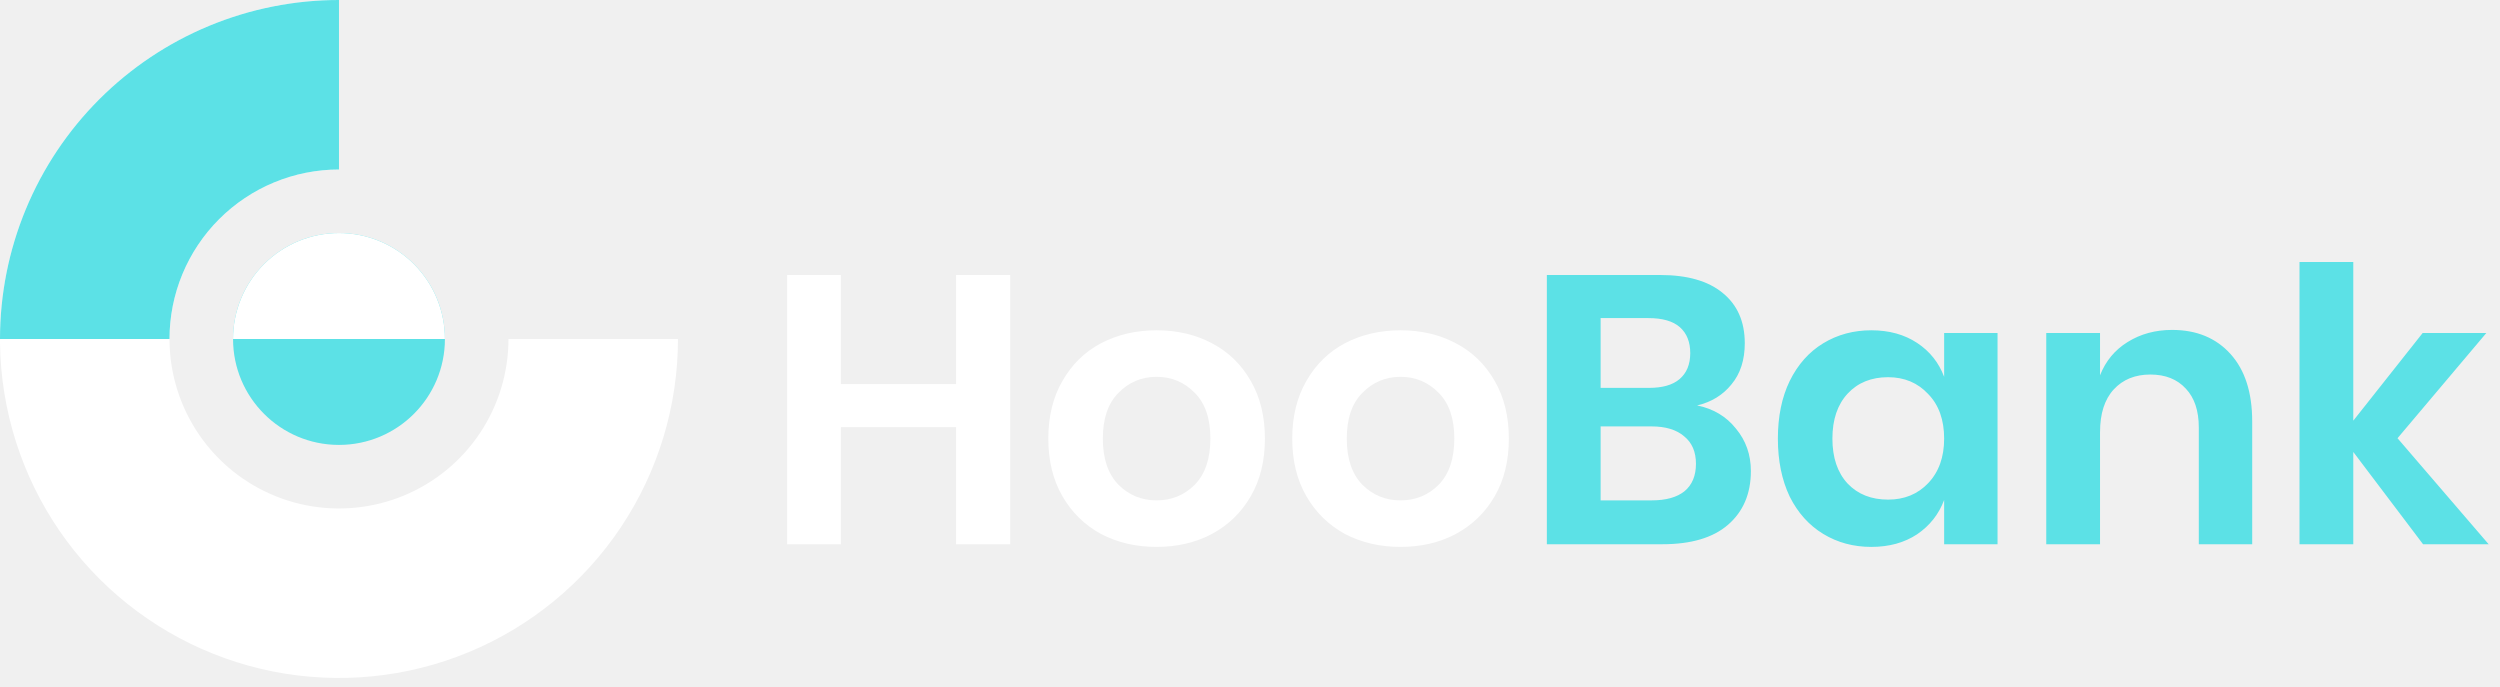
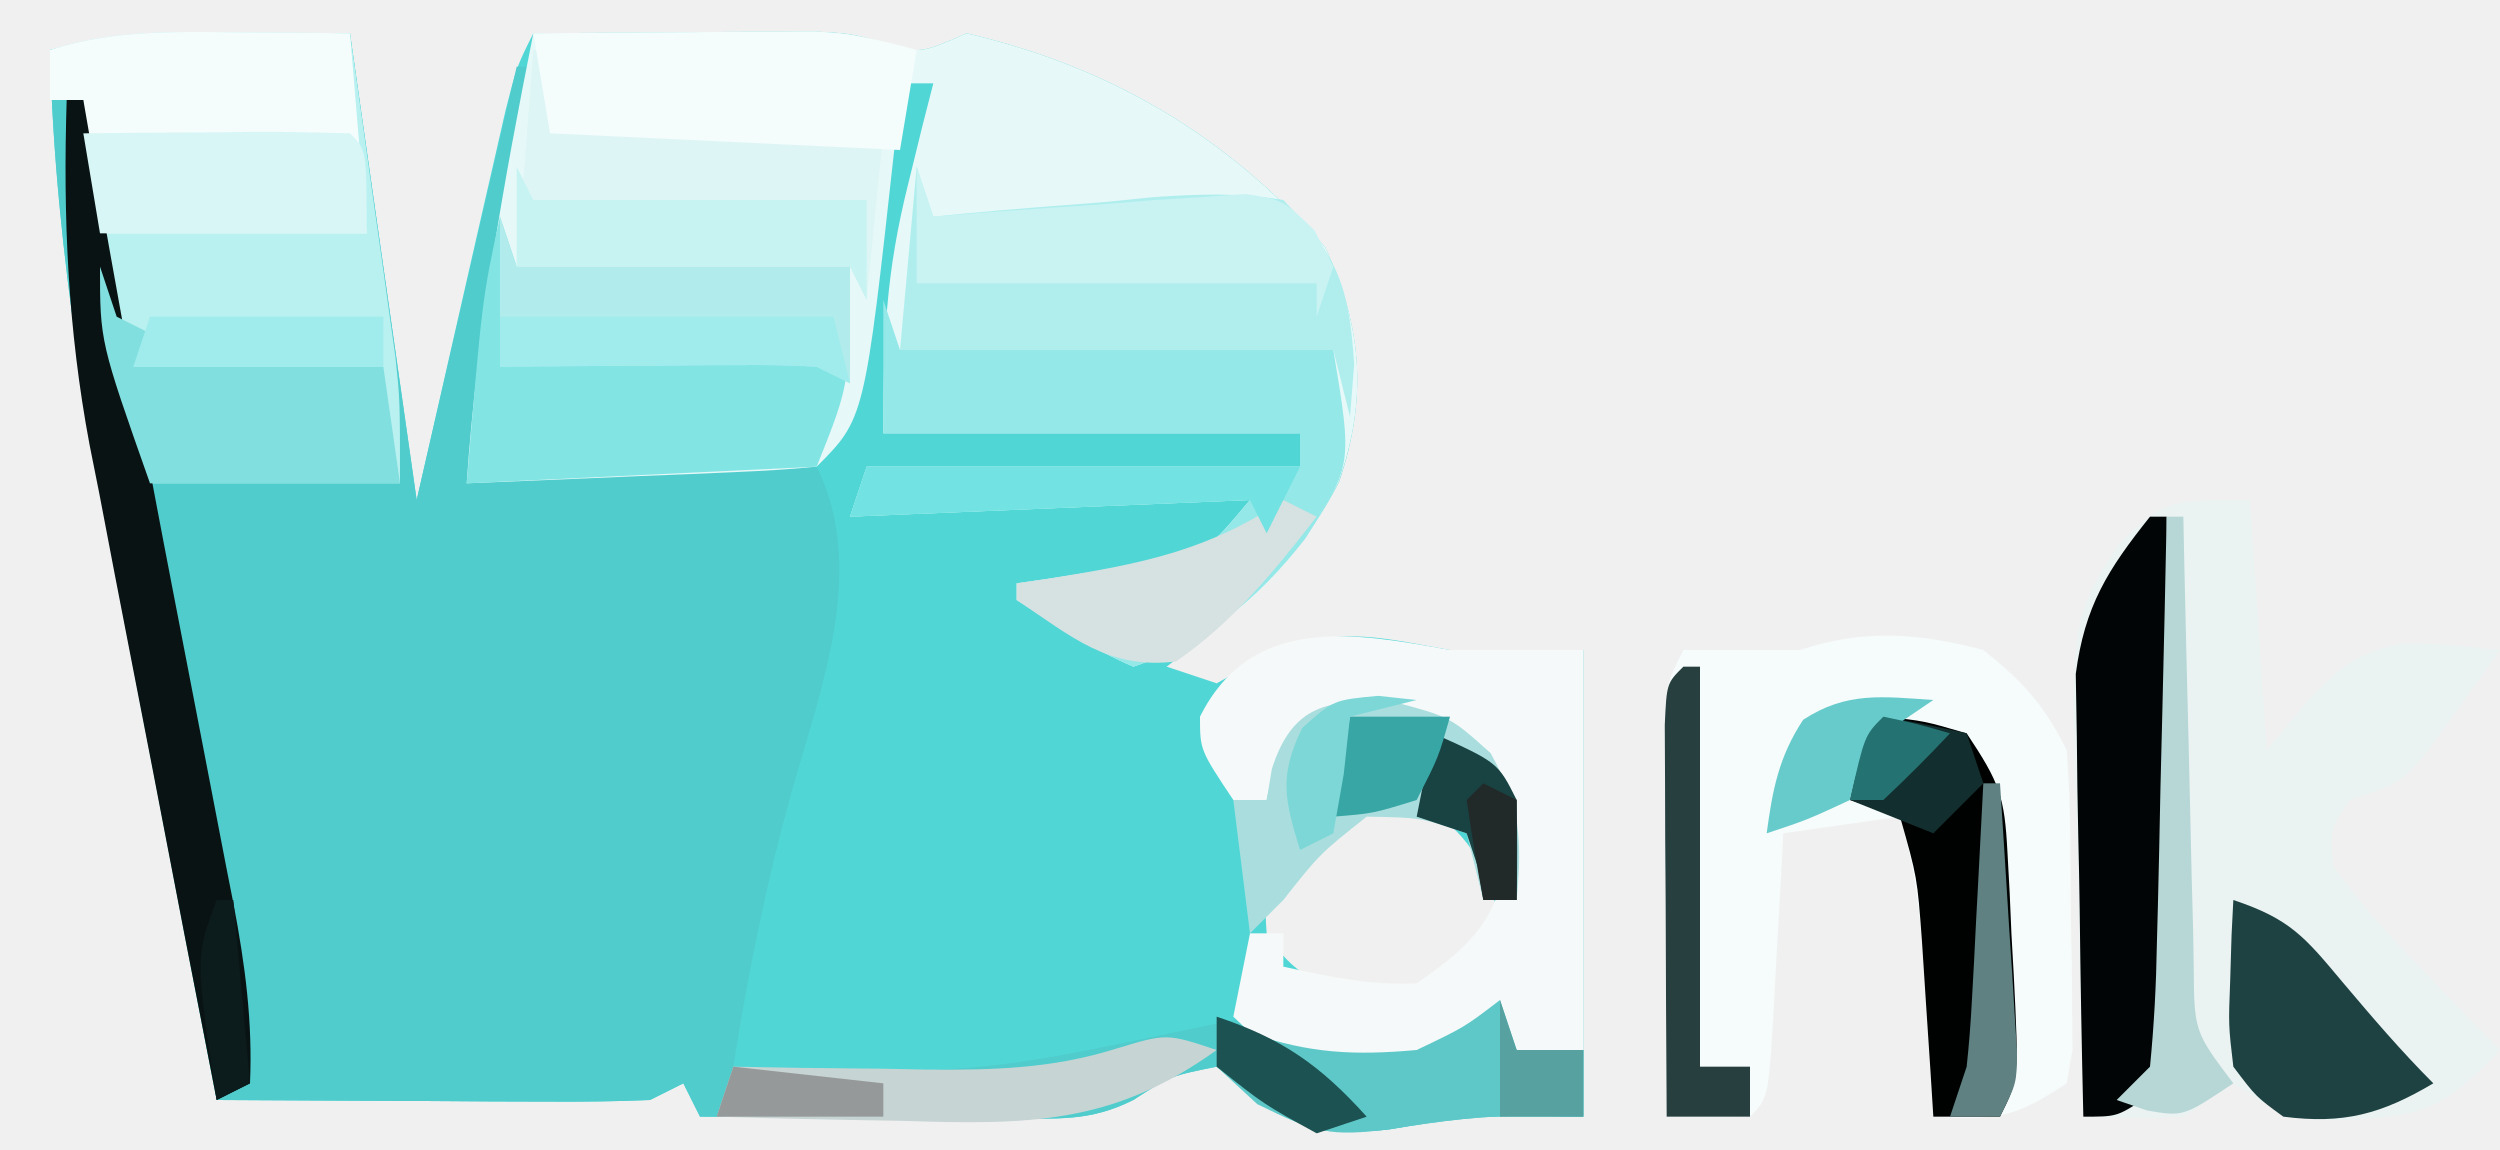
- <svg xmlns="http://www.w3.org/2000/svg" width="266" height="73" viewBox="0 0 266 73" fill="none">
-   <path d="M107.487 29.26V57.907H101.725V45.45H89.471V57.907H83.749V29.26H89.471V40.865H101.725V29.26H107.487ZM123.063 35.143C125.255 35.143 127.216 35.603 128.947 36.523C130.705 37.443 132.085 38.782 133.086 40.54C134.087 42.271 134.587 44.314 134.587 46.667C134.587 49.02 134.087 51.063 133.086 52.794C132.085 54.525 130.705 55.864 128.947 56.811C127.216 57.731 125.255 58.191 123.063 58.191C120.872 58.191 118.898 57.731 117.139 56.811C115.408 55.864 114.042 54.525 113.041 52.794C112.04 51.063 111.54 49.02 111.54 46.667C111.54 44.314 112.04 42.271 113.041 40.54C114.042 38.782 115.408 37.443 117.139 36.523C118.898 35.603 120.872 35.143 123.063 35.143ZM123.063 40.094C121.467 40.094 120.115 40.662 119.006 41.798C117.897 42.907 117.342 44.53 117.342 46.667C117.342 48.804 117.897 50.441 119.006 51.577C120.115 52.686 121.467 53.24 123.063 53.24C124.659 53.24 126.012 52.686 127.121 51.577C128.23 50.441 128.785 48.804 128.785 46.667C128.785 44.53 128.23 42.907 127.121 41.798C126.012 40.662 124.659 40.094 123.063 40.094ZM149.018 35.143C151.209 35.143 153.17 35.603 154.901 36.523C156.66 37.443 158.039 38.782 159.04 40.54C160.041 42.271 160.542 44.314 160.542 46.667C160.542 49.02 160.041 51.063 159.04 52.794C158.039 54.525 156.66 55.864 154.901 56.811C153.17 57.731 151.209 58.191 149.018 58.191C146.827 58.191 144.852 57.731 143.094 56.811C141.363 55.864 139.996 54.525 138.996 52.794C137.995 51.063 137.494 49.02 137.494 46.667C137.494 44.314 137.995 42.271 138.996 40.54C139.996 38.782 141.363 37.443 143.094 36.523C144.852 35.603 146.827 35.143 149.018 35.143ZM149.018 40.094C147.422 40.094 146.069 40.662 144.96 41.798C143.851 42.907 143.297 44.53 143.297 46.667C143.297 48.804 143.851 50.441 144.96 51.577C146.069 52.686 147.422 53.24 149.018 53.24C150.614 53.24 151.966 52.686 153.076 51.577C154.185 50.441 154.739 48.804 154.739 46.667C154.739 44.53 154.185 42.907 153.076 41.798C151.966 40.662 150.614 40.094 149.018 40.094Z" fill="white" />
-   <path d="M180.572 43.137C182.303 43.489 183.683 44.314 184.711 45.612C185.766 46.883 186.293 48.385 186.293 50.116C186.293 52.524 185.482 54.431 183.859 55.837C182.263 57.217 179.936 57.907 176.88 57.907H164.585V29.26H176.636C179.531 29.26 181.749 29.896 183.291 31.167C184.86 32.438 185.644 34.224 185.644 36.523C185.644 38.308 185.171 39.769 184.224 40.905C183.304 42.041 182.087 42.785 180.572 43.137ZM170.306 41.27H175.459C176.893 41.27 177.975 40.959 178.706 40.337C179.463 39.688 179.842 38.768 179.842 37.578C179.842 36.388 179.476 35.468 178.746 34.819C178.016 34.17 176.893 33.845 175.378 33.845H170.306V41.27ZM175.743 53.24C177.258 53.24 178.421 52.916 179.233 52.267C180.045 51.59 180.45 50.617 180.45 49.345C180.45 48.074 180.031 47.1 179.192 46.424C178.381 45.72 177.218 45.369 175.703 45.369H170.306V53.24H175.743ZM199.107 35.143C201 35.143 202.623 35.59 203.976 36.483C205.329 37.375 206.289 38.579 206.857 40.094V35.428H212.538V57.907H206.857V53.2C206.289 54.715 205.329 55.932 203.976 56.852C202.623 57.744 201 58.191 199.107 58.191C197.213 58.191 195.509 57.731 193.994 56.811C192.479 55.892 191.289 54.566 190.423 52.835C189.585 51.076 189.166 49.02 189.166 46.667C189.166 44.314 189.585 42.271 190.423 40.54C191.289 38.782 192.479 37.443 193.994 36.523C195.509 35.603 197.213 35.143 199.107 35.143ZM200.892 40.134C199.107 40.134 197.673 40.716 196.591 41.879C195.509 43.042 194.968 44.638 194.968 46.667C194.968 48.696 195.509 50.292 196.591 51.455C197.673 52.591 199.107 53.159 200.892 53.159C202.623 53.159 204.044 52.578 205.153 51.414C206.289 50.224 206.857 48.642 206.857 46.667C206.857 44.665 206.289 43.083 205.153 41.92C204.044 40.729 202.623 40.134 200.892 40.134ZM231.113 35.103C233.709 35.103 235.779 35.955 237.321 37.659C238.863 39.363 239.634 41.757 239.634 44.841V57.907H233.953V45.49C233.953 43.705 233.493 42.325 232.573 41.352C231.654 40.351 230.396 39.85 228.8 39.85C227.177 39.85 225.878 40.378 224.904 41.433C223.931 42.488 223.444 44.003 223.444 45.977V57.907H217.722V35.428H223.444V39.931C224.039 38.417 225.013 37.24 226.365 36.401C227.745 35.536 229.327 35.103 231.113 35.103ZM257.814 57.907L250.389 48.087V57.907H244.668V27.88H250.389V44.76L257.774 35.428H264.55L255.096 46.627L264.793 57.907H257.814Z" fill="#5CE1E6" />
-   <path d="M36.068 0C28.934 -8.50666e-08 21.961 2.115 16.03 6.079C10.098 10.042 5.475 15.675 2.745 22.265C0.016 28.856 -0.699 36.108 0.693 43.104C2.085 50.101 5.52 56.527 10.564 61.572C15.608 66.616 22.035 70.051 29.031 71.443C36.028 72.834 43.28 72.12 49.87 69.39C56.461 66.66 62.094 62.037 66.057 56.106C70.02 50.175 72.136 43.201 72.136 36.068L54.102 36.068C54.102 39.635 53.044 43.121 51.062 46.087C49.081 49.053 46.264 51.364 42.969 52.729C39.674 54.094 36.048 54.451 32.55 53.755C29.051 53.059 25.838 51.342 23.316 48.82C20.794 46.298 19.076 43.084 18.38 39.586C17.685 36.088 18.042 32.462 19.407 29.166C20.772 25.871 23.083 23.055 26.049 21.073C29.014 19.092 32.501 18.034 36.068 18.034L36.068 0Z" fill="white" />
-   <path d="M36.068 0C31.331 -5.64821e-08 26.641 0.933 22.265 2.745C17.889 4.558 13.913 7.215 10.564 10.564C7.215 13.913 4.558 17.889 2.745 22.265C0.933 26.641 -7.1519e-07 31.331 0 36.068L18.034 36.068C18.034 33.7 18.5 31.355 19.407 29.166C20.313 26.979 21.641 24.991 23.316 23.316C24.991 21.641 26.979 20.313 29.166 19.407C31.355 18.5 33.7 18.034 36.068 18.034L36.068 0Z" fill="#5CE1E6" />
-   <circle cx="36.068" cy="36.068" r="11.271" fill="#5CE1E6" />
-   <path d="M47.339 36.068C47.339 34.588 47.047 33.122 46.481 31.755C45.915 30.387 45.084 29.145 44.038 28.098C42.991 27.051 41.749 26.221 40.381 25.655C39.014 25.088 37.548 24.797 36.068 24.797C34.588 24.797 33.122 25.088 31.755 25.655C30.387 26.221 29.145 27.051 28.098 28.098C27.051 29.145 26.221 30.387 25.655 31.755C25.088 33.122 24.797 34.588 24.797 36.068L36.068 36.068H47.339Z" fill="white" />
+ <svg xmlns="http://www.w3.org/2000/svg" version="1.1" width="150" height="69">
+   <path d="M0 0 C1.32 9.24 2.64 18.48 4 28 C5.932 19.534 5.932 19.534 7.859 11.067 C8.1 10.016 8.341 8.965 8.59 7.883 C8.836 6.804 9.082 5.725 9.336 4.614 C10 2 10 2 11 0 C14.083 -0.029 17.167 -0.047 20.25 -0.062 C21.123 -0.071 21.995 -0.079 22.895 -0.088 C23.739 -0.091 24.583 -0.094 25.453 -0.098 C26.228 -0.103 27.003 -0.108 27.802 -0.114 C30 0 30 0 32.097 0.569 C34.205 1.219 34.205 1.219 37 0 C45.714 2.041 52.595 6.17 58.5 12.812 C60.735 17.562 61.061 21.912 59.34 26.922 C56.917 31.662 53.173 34.8 49 38 C50.485 38.495 50.485 38.495 52 39 C52.887 38.505 53.774 38.01 54.688 37.5 C59.093 35.505 61.29 36.151 66 37 C66.99 37 67.98 37 69 37 C70.65 37 72.3 37 74 37 C74 46.24 74 55.48 74 65 C71.69 65 69.38 65 67 65 C65.475 65.224 63.953 65.471 62.438 65.75 C57.757 66.362 55.822 64.693 52 62 C49.237 62.555 49.237 62.555 47 64 C44.39 65.305 42.473 65.113 39.555 65.098 C37.94 65.093 37.94 65.093 36.293 65.088 C35.165 65.08 34.037 65.071 32.875 65.062 C31.172 65.056 31.172 65.056 29.434 65.049 C26.622 65.037 23.811 65.021 21 65 C20.67 64.34 20.34 63.68 20 63 C19.01 63.495 19.01 63.495 18 64 C16.041 64.085 14.078 64.107 12.117 64.098 C10.951 64.094 9.784 64.091 8.582 64.088 C7.359 64.08 6.135 64.071 4.875 64.062 C3.644 64.058 2.413 64.053 1.145 64.049 C-1.904 64.037 -4.952 64.021 -8 64 C-9.276 57.441 -10.538 50.88 -11.79 44.316 C-12.217 42.09 -12.646 39.864 -13.079 37.639 C-15.453 25.432 -17.698 13.459 -18 1 C-14 0 -14 0 0 0 Z M33 3 C34 6 34 6 34 6 Z M32 7 C33 11 33 11 33 11 Z M31 12 C32 15 32 15 32 15 Z M30 16 C31 19 31 19 31 19 Z M29 21 C30 23 30 23 30 23 Z M28 25 C29 28 29 28 29 28 Z M27 30 C28 32 28 32 28 32 Z M26 34 C27 38 27 38 27 38 Z M25 39 C26 41 26 41 26 41 Z M24 43 C25 45 25 45 25 45 Z M56 50 C54.859 51.971 54.859 51.971 55 54 C56.597 56.536 58.038 57.013 60.875 58 C64.231 58.337 64.231 58.337 66.875 55.562 C67.576 54.717 68.278 53.871 69 53 C67.75 49.347 67.329 48.219 64 46 C60.029 46 58.835 47.314 56 50 Z " fill="#51D6D6" transform="translate(21,2)" />
+   <path d="M0 0 C1.32 9.24 2.64 18.48 4 28 C5.98 19.42 7.96 10.84 10 2 C10.33 2 10.66 2 11 2 C10.418 7.918 9.556 13.686 8.402 19.52 C7.893 22.239 7.893 22.239 8 26 C14.6 26 21.2 26 28 26 C31.037 32.074 28.297 39.173 26.573 45.265 C25.012 50.796 23.896 56.327 23 62 C37.564 62.461 37.564 62.461 51.75 59.461 C52.492 59.309 53.235 59.157 54 59 C55.485 59.99 55.485 59.99 57 61 C62.254 61.496 65.464 60.655 70 58 C70 58.99 70 59.98 70 61 C71.32 61 72.64 61 74 61 C74 62.32 74 63.64 74 65 C73.031 64.979 72.061 64.959 71.062 64.938 C68.094 64.907 65.362 65.259 62.438 65.75 C57.757 66.362 55.822 64.693 52 62 C49.237 62.555 49.237 62.555 47 64 C44.39 65.305 42.473 65.113 39.555 65.098 C37.94 65.093 37.94 65.093 36.293 65.088 C35.165 65.08 34.037 65.071 32.875 65.062 C31.172 65.056 31.172 65.056 29.434 65.049 C26.622 65.037 23.811 65.021 21 65 C20.67 64.34 20.34 63.68 20 63 C19.01 63.495 19.01 63.495 18 64 C16.041 64.085 14.078 64.107 12.117 64.098 C10.951 64.094 9.784 64.091 8.582 64.088 C7.359 64.08 6.135 64.071 4.875 64.062 C3.644 64.058 2.413 64.053 1.145 64.049 C-1.904 64.037 -4.952 64.021 -8 64 C-9.276 57.441 -10.538 50.88 -11.79 44.316 C-12.217 42.09 -12.646 39.864 -13.079 37.639 C-15.453 25.432 -17.698 13.459 -18 1 C-14 0 -14 0 0 0 Z M27 30 C28 32 28 32 28 32 Z M26 34 C27 38 27 38 27 38 Z M25 39 C26 41 26 41 26 41 Z M24 43 C25 45 25 45 25 45 Z " fill="#50CCCC" transform="translate(21,2)" />
+   <path d="M0 0 C3.083 -0.029 6.167 -0.047 9.25 -0.062 C10.123 -0.071 10.995 -0.079 11.895 -0.088 C12.739 -0.091 13.583 -0.094 14.453 -0.098 C15.228 -0.103 16.003 -0.108 16.802 -0.114 C19 0 19 0 21.097 0.569 C23.205 1.219 23.205 1.219 26 0 C34.714 2.041 41.595 6.17 47.5 12.812 C49.739 17.569 50.083 21.951 48.305 26.957 C45.612 32.15 41.614 36.129 36 38 C33.483 36.927 31.332 35.452 29 34 C29 33.67 29 33.34 29 33 C29.759 32.89 30.519 32.781 31.301 32.668 C32.295 32.509 33.289 32.351 34.312 32.188 C35.299 32.037 36.285 31.886 37.301 31.73 C40.353 31.145 40.353 31.145 43 28 C35.08 28.33 27.16 28.66 19 29 C19.33 28.01 19.66 27.02 20 26 C28.58 26 37.16 26 46 26 C46 25.34 46 24.68 46 24 C37.75 24 29.5 24 21 24 C21 18.163 21.146 14.415 22.5 9 C22.778 7.866 23.057 6.731 23.344 5.562 C23.56 4.717 23.777 3.871 24 3 C23.34 3 22.68 3 22 3 C21.897 4.217 21.794 5.434 21.688 6.688 C19.879 23.121 19.879 23.121 17 26 C15.441 26.157 13.875 26.251 12.309 26.316 C11.364 26.358 10.42 26.4 9.447 26.443 C8.454 26.483 7.461 26.522 6.438 26.562 C5.44 26.606 4.443 26.649 3.416 26.693 C0.944 26.8 -1.528 26.902 -4 27 C-3.38 17.837 -1.794 8.991 0 0 Z " fill="#E7F8F8" transform="translate(32,2)" />
+   <path d="M0 0 C0.33 4.95 0.66 9.9 1 15 C1.825 14.01 2.65 13.02 3.5 12 C5.417 10.046 6.463 9.098 9.18 8.602 C11.375 8.625 11.375 8.625 15 9 C14.072 10.319 13.132 11.63 12.188 12.938 C11.665 13.668 11.143 14.399 10.605 15.152 C9 17 9 17 6 18 C4.811 19.705 4.811 19.705 5 22 C6.586 24.122 8.093 25.883 9.938 27.75 C10.419 28.257 10.9 28.763 11.396 29.285 C12.587 30.534 13.792 31.769 15 33 C11.917 36.223 10.716 36.966 6.062 37.188 C2.65 37.258 2.038 37.025 -1 35 C-1.99 35.66 -2.98 36.32 -4 37 C-7.188 37.125 -7.188 37.125 -10 37 C-10.124 32.856 -10.215 28.713 -10.275 24.567 C-10.3 23.16 -10.334 21.752 -10.377 20.345 C-10.774 7.166 -10.774 7.166 -7.793 2.535 C-5 0 -5 0 0 0 Z " fill="#EAF2F2" transform="translate(135,30)" />
+   <path d="M0 0 C2.383 1.894 3.65 3.3 5 6 C5.264 9.327 5.231 12.663 5.25 16 C5.271 16.928 5.291 17.856 5.312 18.812 C5.318 19.699 5.323 20.586 5.328 21.5 C5.342 22.722 5.342 22.722 5.356 23.969 C5.18 24.974 5.18 24.974 5 26 C1.772 28.152 0.716 28.201 -3 28 C-3.061 27.036 -3.121 26.072 -3.184 25.078 C-3.267 23.815 -3.351 22.552 -3.438 21.25 C-3.519 19.997 -3.6 18.744 -3.684 17.453 C-3.925 14.817 -4.243 12.52 -5 10 C-7.31 10.33 -9.62 10.66 -12 11 C-12.061 12.143 -12.121 13.287 -12.184 14.465 C-12.268 15.956 -12.353 17.447 -12.438 18.938 C-12.496 20.07 -12.496 20.07 -12.557 21.225 C-12.887 26.887 -12.887 26.887 -14 28 C-15.666 28.041 -17.334 28.043 -19 28 C-19.029 23.708 -19.047 19.417 -19.062 15.125 C-19.071 13.902 -19.079 12.678 -19.088 11.418 C-19.091 10.251 -19.094 9.085 -19.098 7.883 C-19.103 6.804 -19.108 5.725 -19.114 4.614 C-19 2 -19 2 -18 0 C-15.667 0 -13.333 0 -11 0 C-7.165 -1.278 -3.855 -1.026 0 0 Z " fill="#F6FBFB" transform="translate(119,39)" />
+   <path d="M0 0 C1.895 0.014 1.895 0.014 3.828 0.027 C4.792 0.039 5.757 0.051 6.75 0.062 C7.256 3.624 7.753 7.187 8.25 10.75 C8.393 11.757 8.536 12.765 8.684 13.803 C8.819 14.779 8.954 15.756 9.094 16.762 C9.219 17.657 9.345 18.553 9.475 19.475 C9.75 22.062 9.75 22.062 9.75 27.062 C4.8 27.062 -0.15 27.062 -5.25 27.062 C-8.282 19.418 -8.912 12.248 -9.25 4.062 C-9.91 4.062 -10.57 4.062 -11.25 4.062 C-11.25 3.072 -11.25 2.083 -11.25 1.062 C-7.496 -0.141 -3.918 -0.036 0 0 Z " fill="#B9F0F0" transform="translate(14.25,1.9375)" />
+   <path d="M0 0 C0.99 0 1.98 0 3 0 C4.65 0 6.3 0 8 0 C8 7.92 8 15.84 8 24 C6.68 24 5.36 24 4 24 C3.67 23.34 3.34 22.68 3 22 C2.319 22.495 1.639 22.99 0.938 23.5 C-2.687 25.351 -4.975 25.439 -9 25 C-11.438 23.5 -11.438 23.5 -13 22 C-12.67 20.35 -12.34 18.7 -12 17 C-11.34 17 -10.68 17 -10 17 C-10 17.66 -10 18.32 -10 19 C-7.137 19.631 -4.888 20.117 -2 20 C1.483 17.605 2.761 16.148 3.625 12 C2.768 7.887 1.423 6.403 -2 4 C-5.682 3.74 -5.682 3.74 -9 5 C-10.513 6.936 -10.513 6.936 -11 9 C-11.66 9 -12.32 9 -13 9 C-15 6 -15 6 -15 4 C-11.902 -2.196 -5.657 -1.02 0 0 Z " fill="#F6F9F9" transform="translate(87,39)" />
+   <path d="M0 0 C0.33 0.99 0.66 1.98 1 3 C9.58 3 18.16 3 27 3 C28.147 9.885 28.147 9.885 25.312 14.324 C22.493 17.924 19.387 20.538 15 22 C12.483 20.927 10.332 19.452 8 18 C8 17.67 8 17.34 8 17 C8.759 16.89 9.519 16.781 10.301 16.668 C11.295 16.509 12.289 16.351 13.312 16.188 C14.299 16.037 15.285 15.886 16.301 15.73 C19.353 15.145 19.353 15.145 22 12 C14.08 12.33 6.16 12.66 -2 13 C-1.67 12.01 -1.34 11.02 -1 10 C7.58 10 16.16 10 25 10 C25 9.34 25 8.68 25 8 C16.75 8 8.5 8 0 8 C0 5.36 0 2.72 0 0 Z " fill="#94E8E8" transform="translate(53,18)" />
+   <path d="M0 0 C0.33 0.99 0.66 1.98 1 3 C7.6 3 14.2 3 21 3 C21 10 21 10 19 15 C8.605 15.495 8.605 15.495 -2 16 C-1.062 4.884 -1.062 4.884 0 0 Z " fill="#83E4E4" transform="translate(30,13)" />
+   <path d="M0 0 C0.33 0.99 0.66 1.98 1 3 C1.615 2.938 2.23 2.877 2.864 2.813 C5.658 2.551 8.453 2.338 11.25 2.125 C12.218 2.027 13.186 1.929 14.184 1.828 C16.905 1.64 19.309 1.548 22 2 C25.301 5.417 25.945 7.14 26.25 11.875 C26.168 12.906 26.085 13.938 26 15 C25.67 13.68 25.34 12.36 25 11 C16.42 11 7.84 11 -1 11 C-0.67 7.37 -0.34 3.74 0 0 Z " fill="#B0EEEE" transform="translate(55,10)" />
+   <path d="M0 0 C1.895 0.014 1.895 0.014 3.828 0.027 C4.792 0.039 5.757 0.051 6.75 0.062 C7.08 4.022 7.41 7.982 7.75 12.062 C2.47 12.062 -2.81 12.062 -8.25 12.062 C-9.604 9.354 -9.315 7.053 -9.25 4.062 C-9.91 4.062 -10.57 4.062 -11.25 4.062 C-11.25 3.072 -11.25 2.083 -11.25 1.062 C-7.496 -0.141 -3.918 -0.036 0 0 Z " fill="#F4FCFC" transform="translate(14.25,1.9375)" />
+   <path d="M0 0 C0.33 0 0.66 0 1 0 C1 1.65 1 3.3 1 5 C7.6 5 14.2 5 21 5 C20.67 8.3 20.34 11.6 20 15 C19.67 14.34 19.34 13.68 19 13 C12.4 13 5.8 13 -1 13 C-0.67 8.71 -0.34 4.42 0 0 Z " fill="#DDF5F5" transform="translate(32,3)" />
+   <path d="M0 0 C0.33 0 0.66 0 1 0 C1.074 4.645 1.129 9.289 1.165 13.934 C1.18 15.514 1.2 17.095 1.226 18.675 C1.263 20.946 1.28 23.217 1.293 25.488 C1.308 26.195 1.324 26.901 1.34 27.629 C1.341 30.575 1.338 32.522 -0.393 34.969 C-2 36 -2 36 -4 36 C-4.099 31.837 -4.172 27.676 -4.22 23.512 C-4.24 22.098 -4.267 20.684 -4.302 19.27 C-4.351 17.229 -4.373 15.19 -4.391 13.148 C-4.412 11.923 -4.433 10.698 -4.454 9.435 C-3.915 5.36 -2.543 3.185 0 0 Z " fill="#010505" transform="translate(129,31)" />
+   <path d="M0 0 C0.33 0.99 0.66 1.98 1 3 C7.6 3 14.2 3 21 3 C21 5.31 21 7.62 21 10 C20.34 9.67 19.68 9.34 19 9 C17.552 8.917 16.099 8.893 14.648 8.902 C13.372 8.907 13.372 8.907 12.07 8.912 C11.181 8.92 10.291 8.929 9.375 8.938 C8.029 8.944 8.029 8.944 6.656 8.951 C4.437 8.963 2.219 8.981 0 9 C0 6.03 0 3.06 0 0 Z " fill="#B1EBEB" transform="translate(30,13)" />
+   <path d="M0 0 C3.083 -0.029 6.167 -0.047 9.25 -0.062 C10.123 -0.071 10.995 -0.079 11.895 -0.088 C12.739 -0.091 13.583 -0.094 14.453 -0.098 C15.228 -0.103 16.003 -0.108 16.802 -0.114 C18.993 -0 20.896 0.394 23 1 C22.67 2.98 22.34 4.96 22 7 C15.07 6.67 8.14 6.34 1 6 C0.67 4.02 0.34 2.04 0 0 Z " fill="#F4FCFC" transform="translate(32,2)" />
+   <path d="M0 0 C2.438 0.25 2.438 0.25 5 1 C6.993 3.99 7.273 4.779 7.449 8.16 C7.492 8.954 7.536 9.747 7.58 10.564 C7.616 11.389 7.651 12.213 7.688 13.062 C7.735 13.891 7.782 14.719 7.83 15.572 C8.136 21.729 8.136 21.729 7 24 C5.68 24 4.36 24 3 24 C2.939 23.036 2.879 22.072 2.816 21.078 C2.733 19.815 2.649 18.552 2.562 17.25 C2.481 15.997 2.4 14.744 2.316 13.453 C2.034 9.632 2.034 9.632 1 6 C0.01 5.67 -0.98 5.34 -2 5 C-1.125 1.125 -1.125 1.125 0 0 Z " fill="#000202" transform="translate(113,43)" />
+   <path d="M0 0 C3.562 0.938 3.562 0.938 6 3.125 C7.791 6.349 7.9 8.306 7.562 11.938 C6.902 11.938 6.242 11.938 5.562 11.938 C5.232 10.617 4.902 9.297 4.562 7.938 C1.813 6.991 1.813 6.991 -1.438 6.938 C-4.25 9.167 -4.25 9.167 -6.438 11.938 C-7.098 12.598 -7.758 13.258 -8.438 13.938 C-8.768 11.297 -9.098 8.658 -9.438 5.938 C-8.777 5.938 -8.117 5.938 -7.438 5.938 C-7.334 5.319 -7.231 4.7 -7.125 4.062 C-5.876 0.202 -3.786 -0.069 0 0 Z " fill="#AADEDE" transform="translate(83.4375,42.0625)" />
+   <path d="M0 0 C0.33 0 0.66 0 1 0 C1.174 1.004 1.348 2.008 1.527 3.042 C2.896 10.9 4.315 18.746 5.824 26.578 C5.977 27.373 6.13 28.168 6.287 28.986 C6.913 32.241 7.541 35.495 8.174 38.749 C8.645 41.17 9.11 43.593 9.574 46.016 C9.718 46.746 9.862 47.476 10.01 48.228 C10.702 51.867 11.165 55.294 11 59 C10.01 59.495 10.01 59.495 9 60 C7.703 53.387 6.423 46.77 5.155 40.151 C4.722 37.905 4.286 35.658 3.845 33.413 C3.209 30.168 2.588 26.92 1.969 23.672 C1.772 22.684 1.575 21.696 1.372 20.678 C0.067 13.725 -0.221 7.067 0 0 Z " fill="#0A1313" transform="translate(4,6)" />
+   <path d="M0 0 C0.33 0.99 0.66 1.98 1 3 C1.66 3.33 2.32 3.66 3 4 C2.67 4.66 2.34 5.32 2 6 C6.95 6 11.9 6 17 6 C17.33 8.31 17.66 10.62 18 13 C13.05 13 8.1 13 3 13 C0 4.5 0 4.5 0 0 Z " fill="#82DFDF" transform="translate(6,16)" />
+   <path d="M0 0 C0.33 0.99 0.66 1.98 1 3 C1.931 2.923 1.931 2.923 2.88 2.845 C5.69 2.625 8.501 2.437 11.312 2.25 C12.289 2.169 13.265 2.088 14.271 2.004 C15.678 1.917 15.678 1.917 17.113 1.828 C17.977 1.765 18.841 1.702 19.732 1.638 C22 2 22 2 23.868 3.823 C24.242 4.542 24.615 5.26 25 6 C24.67 6.99 24.34 7.98 24 9 C24 8.34 24 7.68 24 7 C16.08 7 8.16 7 0 7 C0 4.69 0 2.38 0 0 Z " fill="#C9F3F3" transform="translate(55,10)" />
+   <path d="M0 0 C2.646 -0.027 5.292 -0.047 7.938 -0.062 C8.692 -0.071 9.447 -0.079 10.225 -0.088 C12.15 -0.097 14.075 -0.052 16 0 C17 1 17 1 17 6 C11.72 6 6.44 6 1 6 C0.67 4.02 0.34 2.04 0 0 Z " fill="#D8F6F6" transform="translate(5,8)" />
+   <path d="M0 0 C0.33 0.99 0.66 1.98 1 3 C2.32 3 3.64 3 5 3 C5 4.32 5 5.64 5 7 C4.031 6.979 3.061 6.959 2.062 6.938 C-0.906 6.907 -3.638 7.259 -6.562 7.75 C-10.238 8.203 -11.011 7.995 -14.562 6.25 C-15.367 5.508 -16.171 4.765 -17 4 C-17 3.01 -17 2.02 -17 1 C-16.319 1.33 -15.639 1.66 -14.938 2 C-11.384 3.21 -8.736 3.334 -5 3 C-2.129 1.63 -2.129 1.63 0 0 Z " fill="#5EC8C8" transform="translate(90,60)" />
+   <path d="M0 0 C0.33 0.66 0.66 1.32 1 2 C7.6 2 14.2 2 21 2 C21 3.98 21 5.96 21 8 C20.67 7.34 20.34 6.68 20 6 C13.4 6 6.8 6 0 6 C0 4.02 0 2.04 0 0 Z " fill="#C8F3F3" transform="translate(31,10)" />
+   <path d="M0 0 C3.42 1.14 4.289 2.222 6.562 4.938 C8.331 7.033 10.06 9.06 12 11 C8.886 12.845 6.617 13.464 3 13 C1.359 11.805 1.359 11.805 0 10 C-0.293 7.52 -0.293 7.52 -0.188 4.812 C-0.16 3.911 -0.133 3.01 -0.105 2.082 C-0.071 1.395 -0.036 0.708 0 0 Z " fill="#1E4242" transform="translate(134,54)" />
+   <path d="M0 0 C-6.252 4.505 -11.385 4.494 -18.938 4.25 C-20.536 4.223 -20.536 4.223 -22.166 4.195 C-24.778 4.148 -27.389 4.083 -30 4 C-29.67 3.01 -29.34 2.02 -29 1 C-27.71 1.023 -26.419 1.046 -25.09 1.07 C-23.372 1.089 -21.655 1.107 -19.938 1.125 C-18.666 1.15 -18.666 1.15 -17.369 1.176 C-13.394 1.206 -9.878 1.123 -6.066 -0.07 C-3 -1 -3 -1 0 0 Z " fill="#C7D4D4" transform="translate(73,63)" />
+   <path d="M0 0 C0.33 0 0.66 0 1 0 C1 7.92 1 15.84 1 24 C1.99 24 2.98 24 4 24 C4 24.99 4 25.98 4 27 C2.35 27 0.7 27 -1 27 C-1.029 22.688 -1.047 18.375 -1.062 14.062 C-1.071 12.831 -1.079 11.599 -1.088 10.33 C-1.091 9.16 -1.094 7.99 -1.098 6.785 C-1.103 5.701 -1.108 4.617 -1.114 3.5 C-1 1 -1 1 0 0 Z " fill="#283F3F" transform="translate(101,40)" />
+   <path d="M0 0 C0.66 0.33 1.32 0.66 2 1 C-0.559 4.289 -2.994 7.304 -6.438 9.688 C-10.496 10.182 -12.654 8.231 -16 6 C-16 5.67 -16 5.34 -16 5 C-14.896 4.836 -14.896 4.836 -13.77 4.668 C-8.507 3.813 -4.481 3.035 0 0 Z " fill="#D6E1E1" transform="translate(77,30)" />
+   <path d="M0 0 C6.6 0 13.2 0 20 0 C20.33 1.32 20.66 2.64 21 4 C20.34 3.67 19.68 3.34 19 3 C17.552 2.917 16.099 2.893 14.648 2.902 C13.372 2.907 13.372 2.907 12.07 2.912 C11.181 2.92 10.291 2.929 9.375 2.938 C8.029 2.944 8.029 2.944 6.656 2.951 C4.437 2.963 2.219 2.979 0 3 C0 2.01 0 1.02 0 0 Z " fill="#A0ECEC" transform="translate(30,19)" />
+   <path d="M0 0 C8.58 0 17.16 0 26 0 C25.34 1.32 24.68 2.64 24 4 C23.67 3.34 23.34 2.68 23 2 C15.08 2.33 7.16 2.66 -1 3 C-0.67 2.01 -0.34 1.02 0 0 Z " fill="#73E2E2" transform="translate(52,28)" />
+   <path d="M0 0 C0.33 0 0.66 0 1 0 C1.02 0.959 1.04 1.918 1.06 2.906 C1.136 6.458 1.225 10.01 1.317 13.562 C1.356 15.1 1.391 16.639 1.422 18.177 C1.467 20.387 1.525 22.596 1.586 24.805 C1.597 25.494 1.609 26.184 1.621 26.895 C1.65 30.892 1.65 30.892 4 34 C1 36 1 36 -1.188 35.625 C-1.786 35.419 -2.384 35.212 -3 35 C-2.34 34.34 -1.68 33.68 -1 33 C-0.755 30.496 -0.627 28.095 -0.586 25.586 C-0.567 24.856 -0.547 24.127 -0.527 23.375 C-0.467 21.042 -0.421 18.708 -0.375 16.375 C-0.337 14.794 -0.298 13.214 -0.258 11.633 C-0.162 7.755 -0.078 3.878 0 0 Z " fill="#B7D6D6" transform="translate(130,31)" />
+   <path d="M0 0 C4.62 0 9.24 0 14 0 C14 0.99 14 1.98 14 3 C9.05 3 4.1 3 -1 3 C-0.67 2.01 -0.34 1.02 0 0 Z " fill="#A0ECEC" transform="translate(9,19)" />
+   <path d="M0 0 C1.675 0.286 3.344 0.618 5 1 C5.33 1.99 5.66 2.98 6 4 C5.01 4.99 4.02 5.98 3 7 C0.525 6.01 0.525 6.01 -2 5 C-1.125 1.125 -1.125 1.125 0 0 Z " fill="#132E2E" transform="translate(113,43)" />
+   <path d="M0 0 C3.875 1.75 3.875 1.75 5 4 C5.04 6 5.043 8 5 10 C4.34 10 3.68 10 3 10 C2.897 9.361 2.794 8.721 2.688 8.062 C2.461 7.382 2.234 6.701 2 6 C1.01 5.67 0.02 5.34 -1 5 C-0.67 3.35 -0.34 1.7 0 0 Z " fill="#194343" transform="translate(86,44)" />
+   <path d="M0 0 C-0.639 0.433 -1.279 0.866 -1.938 1.312 C-4.267 2.912 -4.267 2.912 -5 6 C-7.562 7.188 -7.562 7.188 -10 8 C-9.645 5.373 -9.275 3.42 -7.812 1.188 C-5.206 -0.52 -3.04 -0.203 0 0 Z " fill="#67CBCB" transform="translate(116,42)" />
+   <path d="M0 0 C3.937 1.312 6.227 2.919 9 6 C8.01 6.33 7.02 6.66 6 7 C2.812 5.25 2.812 5.25 0 3 C0 2.01 0 1.02 0 0 Z " fill="#1C5252" transform="translate(73,61)" />
+   <path d="M0 0 C1.98 0 3.96 0 6 0 C5.312 2.438 5.312 2.438 4 5 C1.375 5.812 1.375 5.812 -1 6 C-0.67 4.02 -0.34 2.04 0 0 Z " fill="#39A6A6" transform="translate(81,43)" />
+   <path d="M0 0 C0.33 0 0.66 0 1 0 C1.194 2.958 1.381 5.916 1.562 8.875 C1.619 9.717 1.675 10.559 1.732 11.426 C1.781 12.231 1.829 13.037 1.879 13.867 C1.95 14.983 1.95 14.983 2.022 16.121 C2 18 2 18 1 20 C0.01 20 -0.98 20 -2 20 C-1.505 18.515 -1.505 18.515 -1 17 C-0.856 15.666 -0.754 14.328 -0.684 12.988 C-0.642 12.231 -0.6 11.474 -0.557 10.693 C-0.517 9.908 -0.478 9.122 -0.438 8.312 C-0.394 7.515 -0.351 6.718 -0.307 5.896 C-0.201 3.931 -0.1 1.966 0 0 Z " fill="#5F8181" transform="translate(119,47)" />
+   <path d="M0 0 C0.33 0.99 0.66 1.98 1 3 C2.32 3 3.64 3 5 3 C5 4.32 5 5.64 5 7 C3.35 7 1.7 7 0 7 C0 4.69 0 2.38 0 0 Z " fill="#57A1A1" transform="translate(90,60)" />
+   <path d="M0 0 C2.97 0.33 5.94 0.66 9 1 C9 1.66 9 2.32 9 3 C5.7 3 2.4 3 -1 3 C-0.67 2.01 -0.34 1.02 0 0 Z " fill="#969999" transform="translate(44,64)" />
+   <path d="M0 0 C0.763 0.083 1.526 0.165 2.312 0.25 C0.993 0.58 -0.328 0.91 -1.688 1.25 C-1.811 2.384 -1.935 3.519 -2.062 4.688 C-2.269 5.863 -2.475 7.039 -2.688 8.25 C-3.678 8.745 -3.678 8.745 -4.688 9.25 C-5.608 6.237 -5.966 4.823 -4.562 1.938 C-2.688 0.25 -2.688 0.25 0 0 Z " fill="#7ED7D7" transform="translate(82.6875,41.75)" />
+   <path d="M0 0 C0.33 0 0.66 0 1 0 C1.33 3.63 1.66 7.26 2 11 C1.01 11.495 1.01 11.495 0 12 C-1.286 3.429 -1.286 3.429 0 0 Z " fill="#0C1B1B" transform="translate(13,54)" />
+   <path d="M0 0 C0.66 0.33 1.32 0.66 2 1 C2 2.98 2 4.96 2 7 C1.34 7 0.68 7 0 7 C-0.381 5.009 -0.713 3.007 -1 1 C-0.67 0.67 -0.34 0.34 0 0 Z " fill="#222929" transform="translate(89,47)" />
+   <path d="M0 0 C2.062 0.438 2.062 0.438 4 1 C2.71 2.376 1.373 3.708 0 5 C-0.66 5 -1.32 5 -2 5 C-1.125 1.125 -1.125 1.125 0 0 Z " fill="#257272" transform="translate(113,43)" />
</svg>
